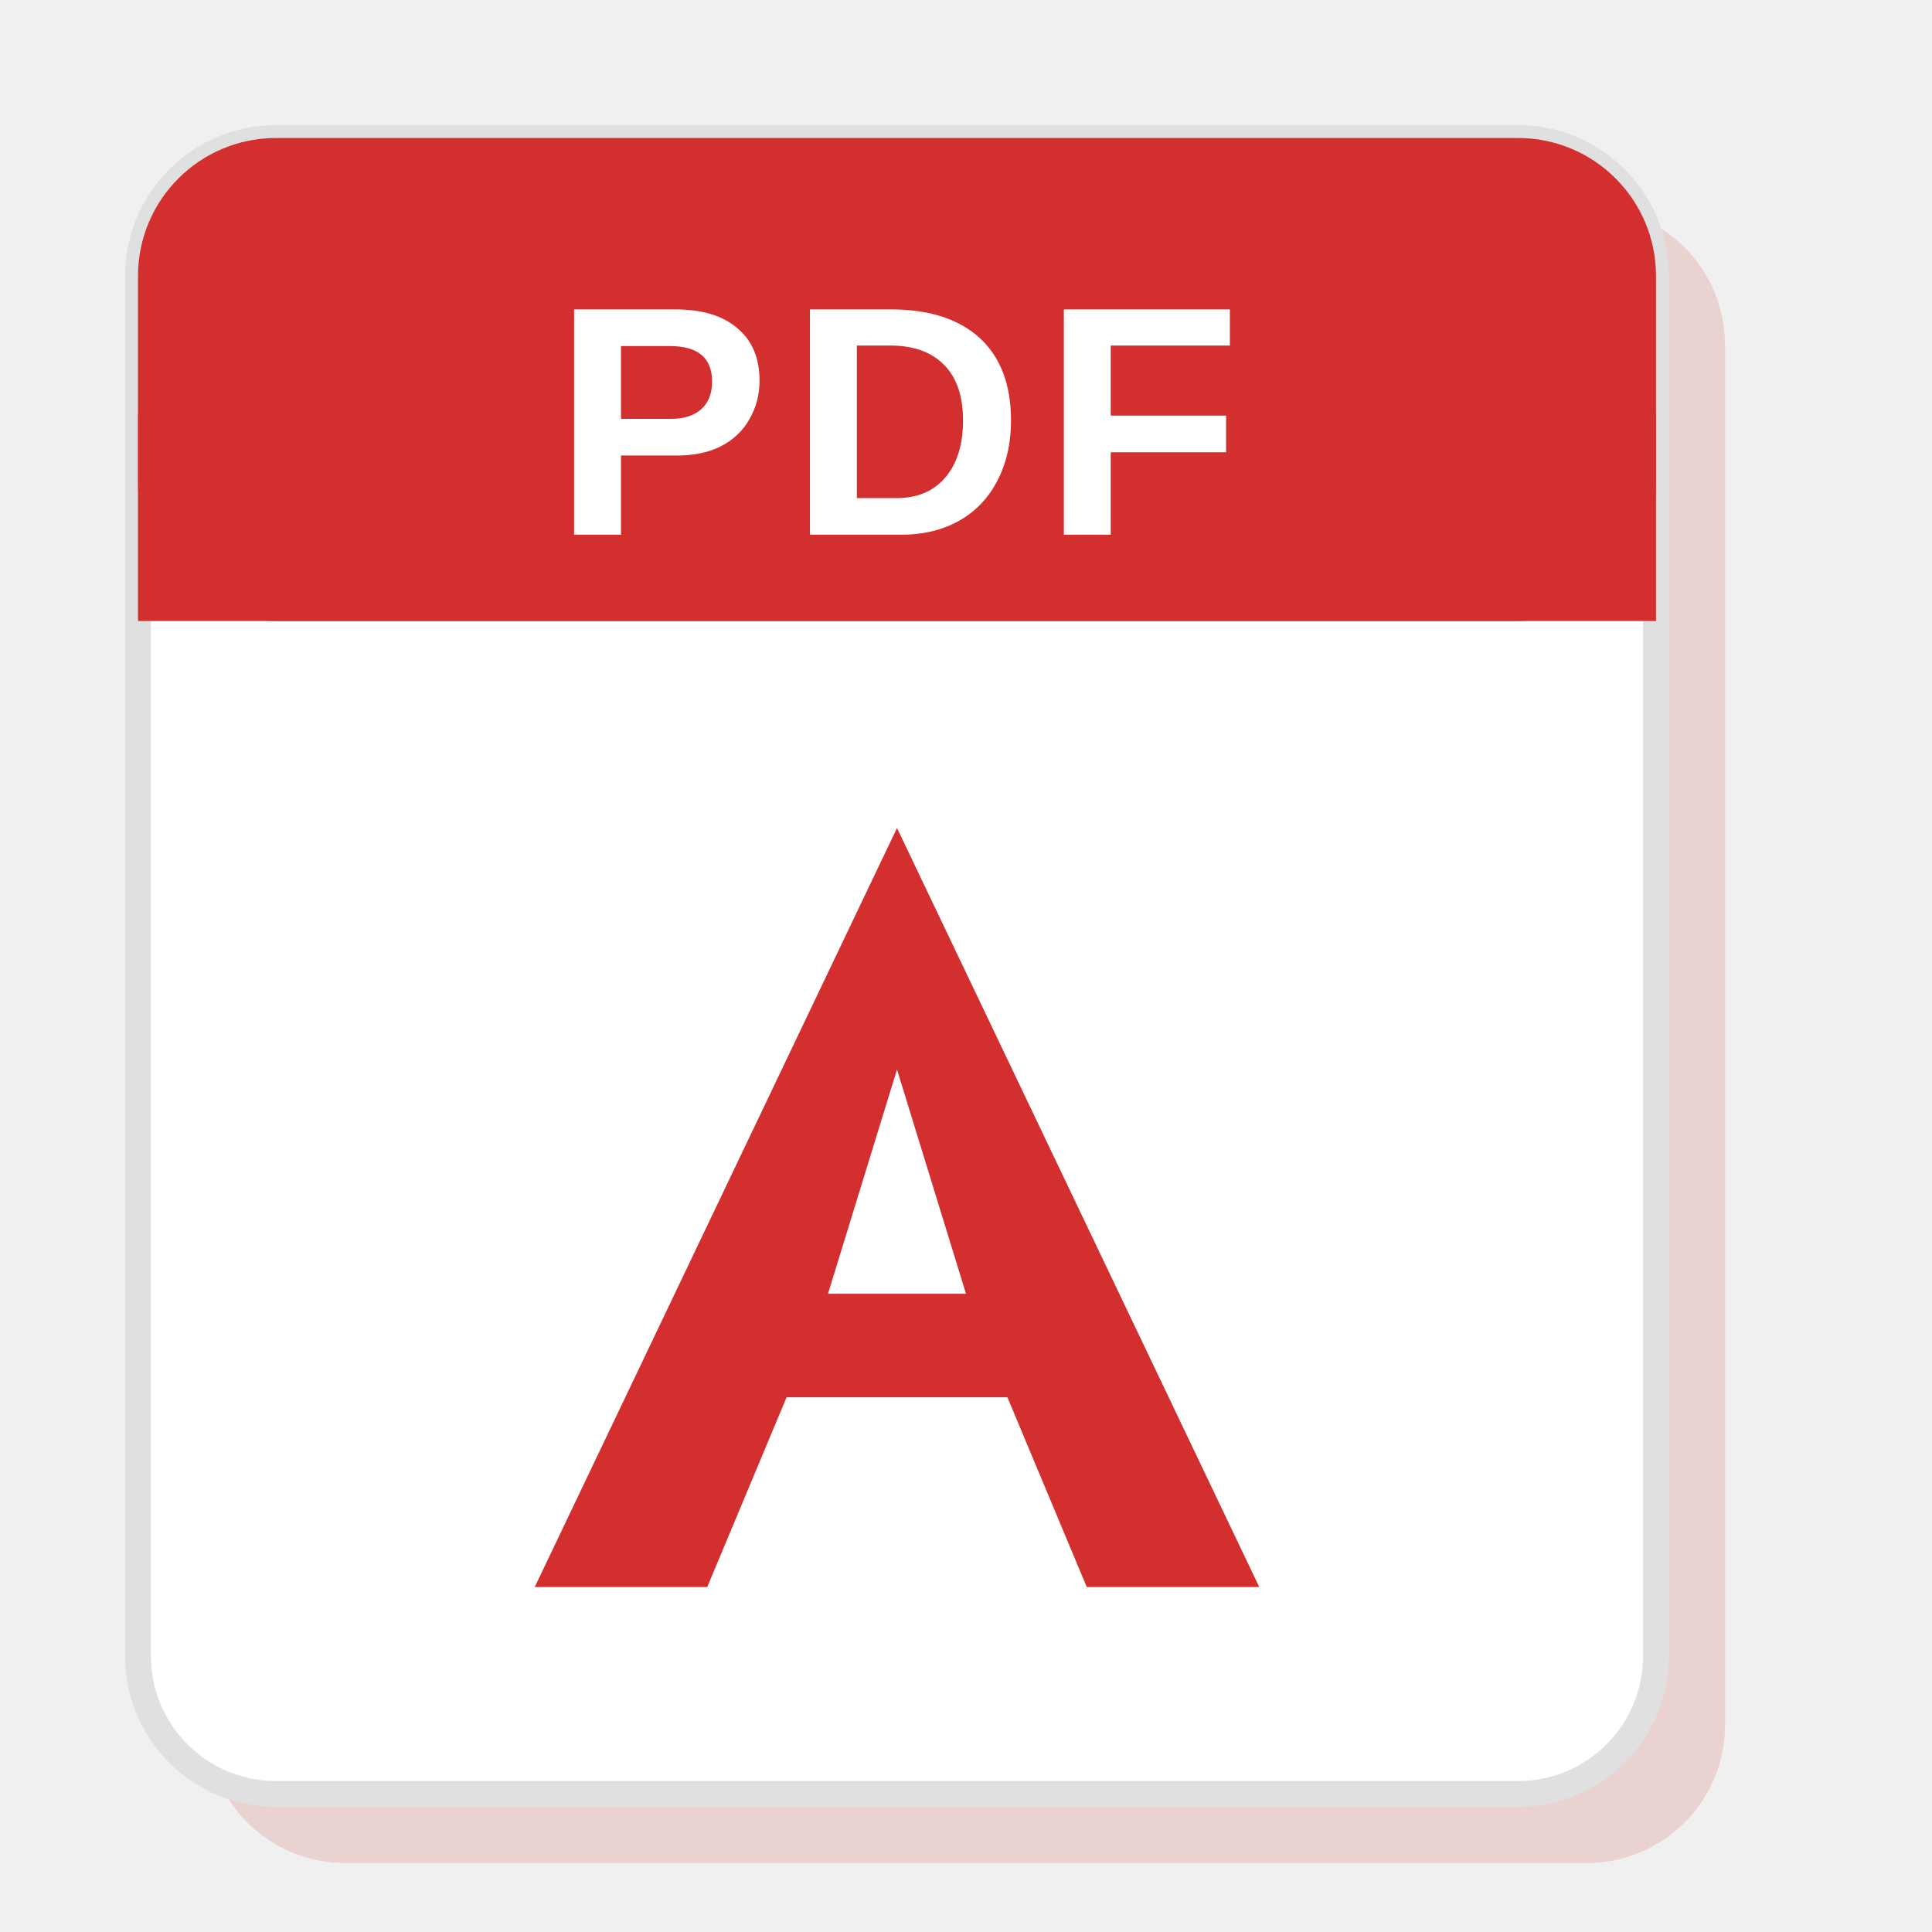
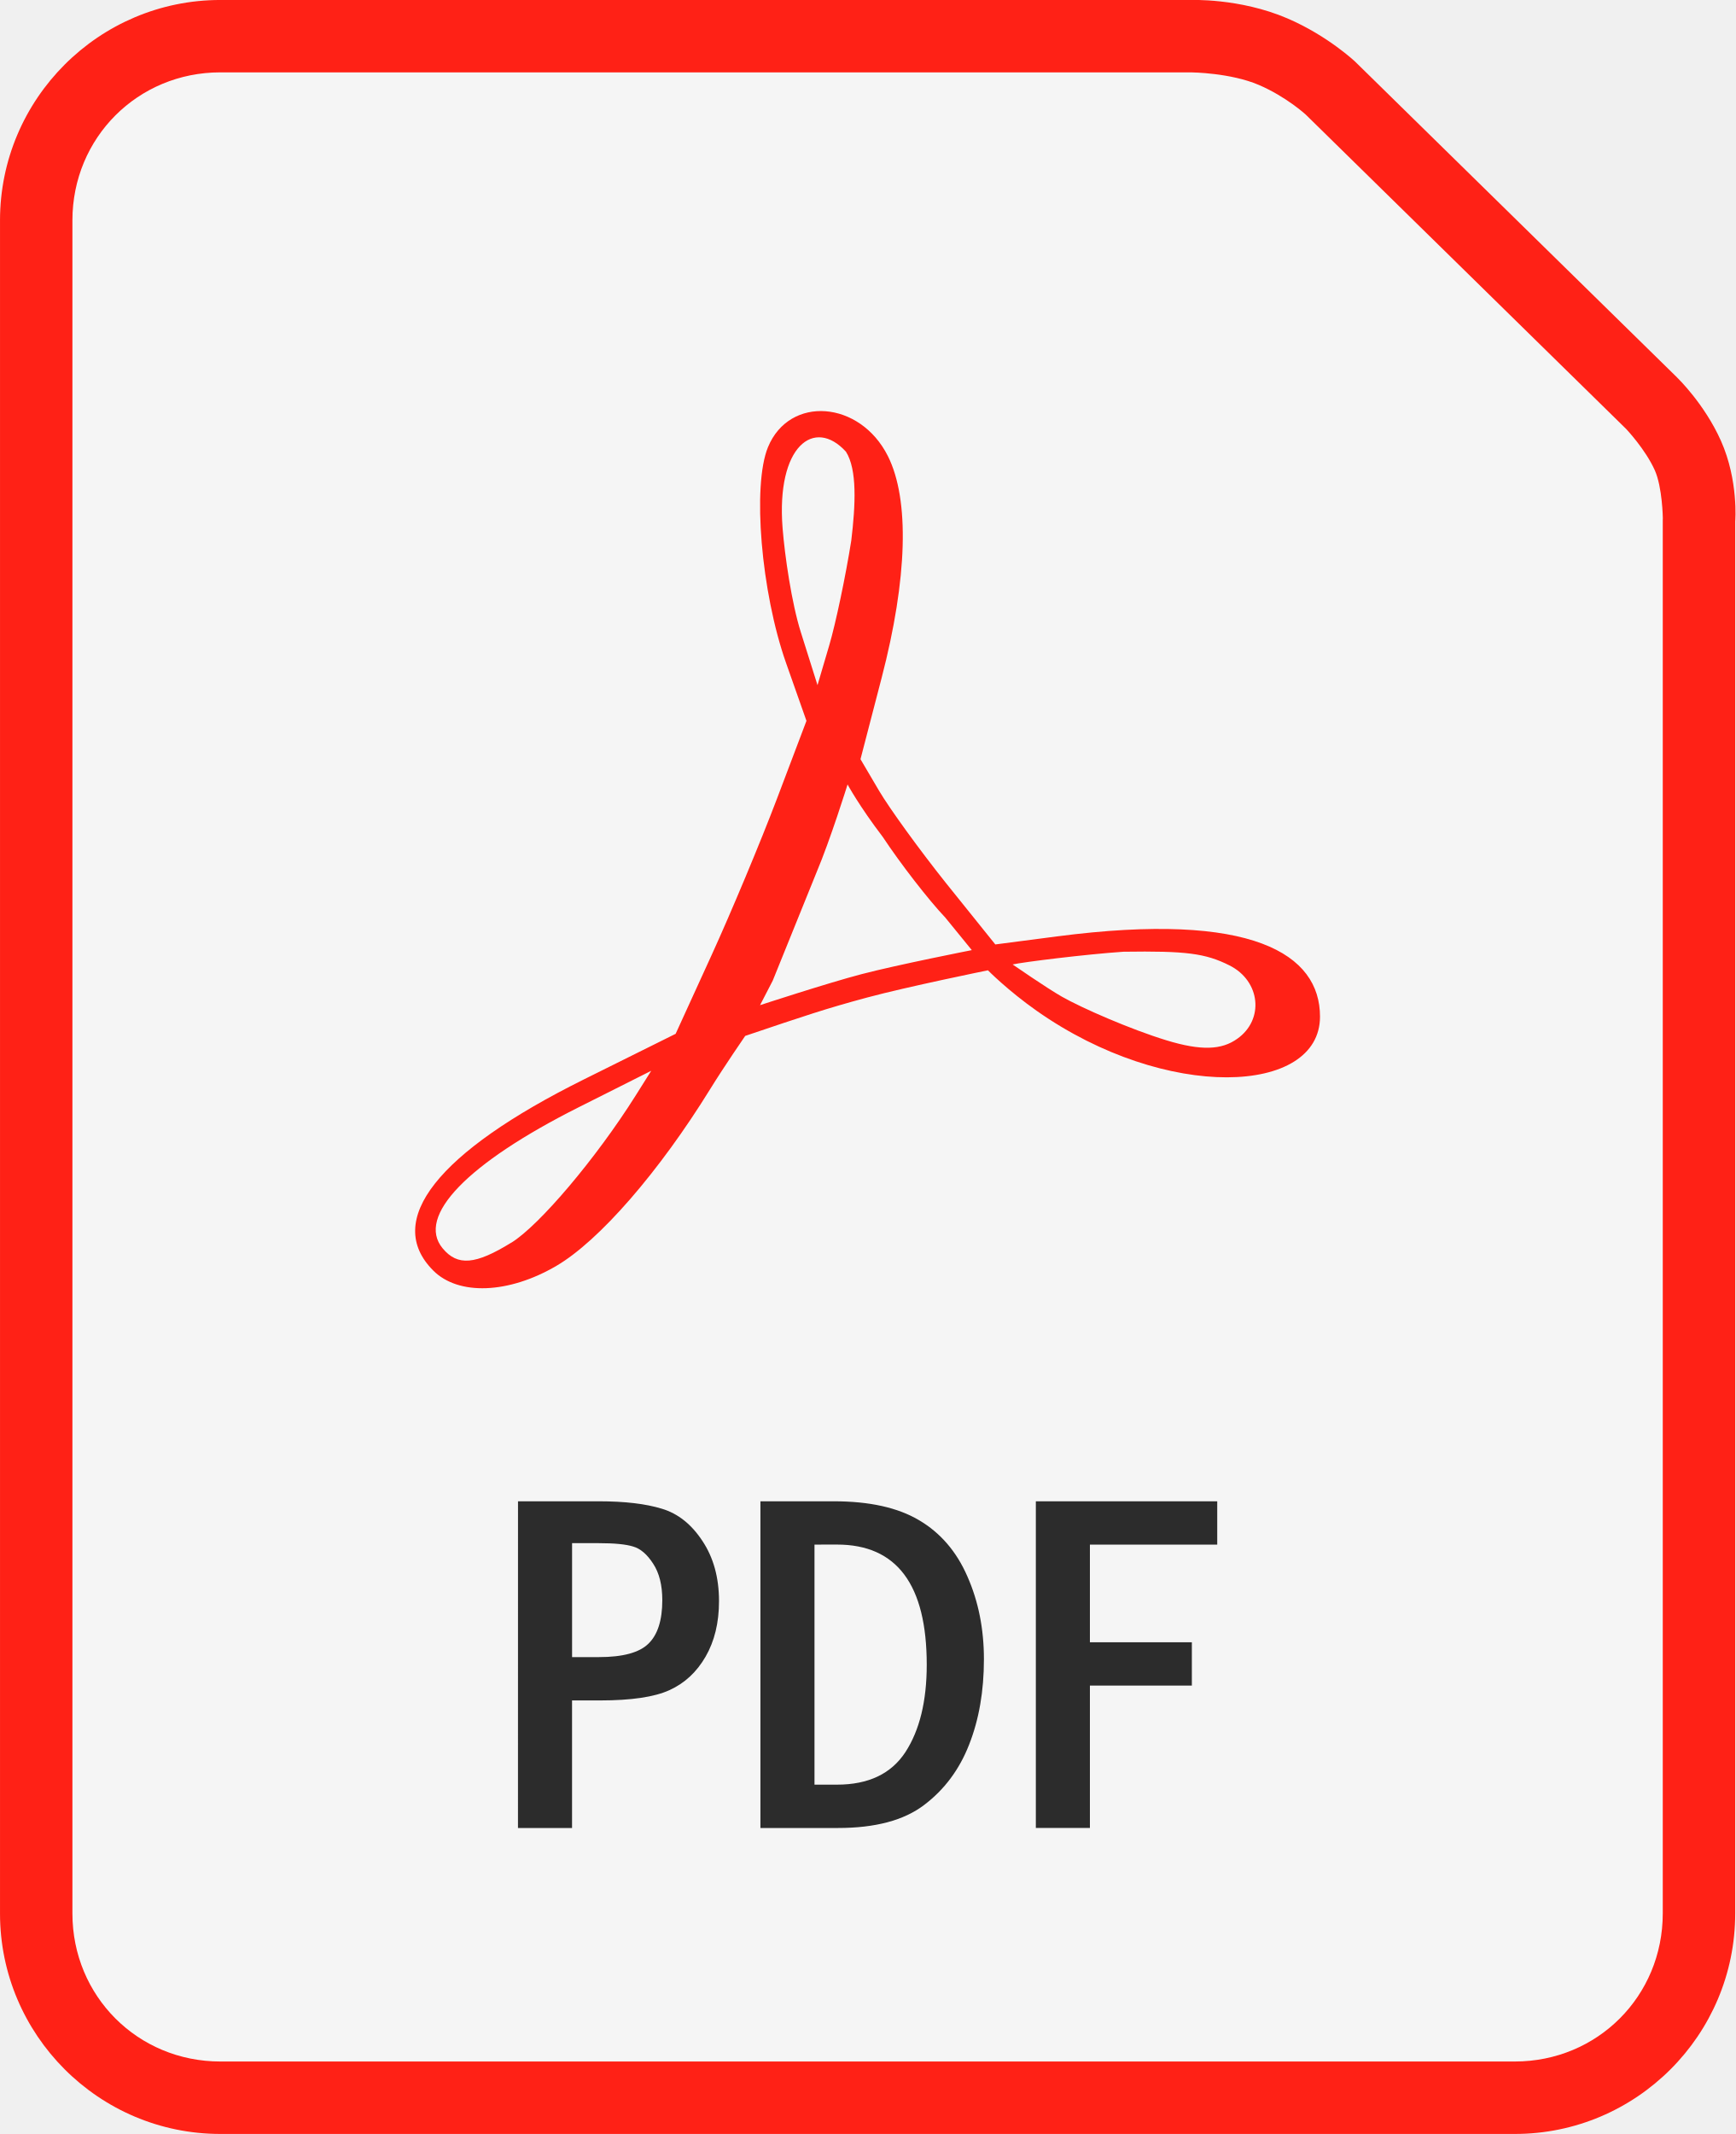
- <svg xmlns="http://www.w3.org/2000/svg" viewBox="0 0 56 56">
-   <rect x="6" y="6" width="44" height="48" rx="4" fill="#c42b1c" opacity="0.15" />
-   <rect x="4" y="4" width="44" height="48" rx="4" fill="#fff" stroke="#e0e0e0" stroke-width="0.75" />
-   <rect x="4" y="4" width="44" height="14" rx="4" fill="#d32f2f" />
-   <rect x="4" y="12" width="44" height="6" fill="#d32f2f" />
-   <text x="26" y="15.5" text-anchor="middle" font-family="Helvetica Neue,Arial,sans-serif" font-weight="700" font-size="9.5" fill="#fff" letter-spacing="0.5">PDF</text>
-   <path d="M26 24 L36.5 46 H31.5 L29.2 40.5 H22.8 L20.5 46 H15.5 L26 24Z M24 37.5 H28 L26 31 Z" fill="#d32f2f" />
+ <svg xmlns="http://www.w3.org/2000/svg" width="75.32mm" height="92.604mm" viewBox="0 0 75.32 92.604">
+   <g transform="translate(53.54806 -183.9753) scale(1.4843)">
+     <path fill="#ff2116" d="M-29.633 123.947c-3.552 0-6.443 2.893-6.443 6.445v49.498c0 3.552 2.891 6.445 6.443 6.445H8.217c3.552 0 6.443-2.893 6.443-6.445v-40.701s.101-1.192-.416-2.352c-.485-1.087-1.275-1.844-1.275-1.844a1.058 1.058 0 0 0-.006-.008l-9.391-9.211a1.058 1.058 0 0 0-.016-.016s-.802-.763-1.99-1.273c-1.399-.601-2.842-.537-2.842-.537l.021-.002z" color="#000" font-family="sans-serif" overflow="visible" paint-order="markers fill stroke" style="line-height:normal;font-variant-ligatures:normal;font-variant-position:normal;font-variant-caps:normal;font-variant-numeric:normal;font-variant-alternates:normal;font-feature-settings:normal;text-indent:0;text-align:start;text-decoration-line:none;text-decoration-style:solid;text-decoration-color:#000000;text-transform:none;text-orientation:mixed;white-space:normal;shape-padding:0;isolation:auto;mix-blend-mode:normal;solid-color:#000000;solid-opacity:1" />
+     <path fill="#f5f5f5" d="M-29.633 126.064h28.379a1.058 1.058 0 0 0 .021 0s1.135.011 1.965.367c.799.343 1.365.862 1.369.865 0.0 0.0.004.004.004.004l9.367 9.189s.564.596.838 1.209c.221.495.234 1.4.234 1.4a1.058 1.058 0 0 0-.002.045v40.746c0 2.416-1.91 4.328-4.326 4.328H-29.633c-2.416 0-4.326-1.912-4.326-4.328v-49.498c0-2.416 1.91-4.328 4.326-4.328z" color="#000" font-family="sans-serif" overflow="visible" paint-order="markers fill stroke" style="line-height:normal;font-variant-ligatures:normal;font-variant-position:normal;font-variant-caps:normal;font-variant-numeric:normal;font-variant-alternates:normal;font-feature-settings:normal;text-indent:0;text-align:start;text-decoration-line:none;text-decoration-style:solid;text-decoration-color:#000000;text-transform:none;text-orientation:mixed;white-space:normal;shape-padding:0;isolation:auto;mix-blend-mode:normal;solid-color:#000000;solid-opacity:1" />
+     <path fill="#ff2116" d="M-23.408 161.093c-1.457-1.457.119-3.458 4.396-5.584l2.691-1.337 1.048-2.294c.577-1.262 1.437-3.32 1.913-4.575l.864-2.281-.595-1.688c-.732-2.075-.993-5.194-.529-6.316.629-1.519 2.69-1.363 3.506.265.637 1.272.572 3.575-.183 6.479l-.619 2.381.545.926c.3.509 1.176 1.719 1.948 2.687l1.449 1.803 1.803-.235c5.729-.748 7.691.523 7.691 2.345 0 2.299-4.498 2.489-8.276-.164-.85-.597-1.434-1.19-1.434-1.19s-2.367.482-3.532.796c-1.203.324-1.803.527-3.565 1.122 0 0-.618.898-1.021 1.55-1.499 2.428-3.248 4.44-4.498 5.172-1.399.82-2.866.876-3.604.137zm2.286-.817c.819-.506 2.476-2.466 3.623-4.286l.464-.737-2.115 1.063c-3.267 1.642-4.761 3.19-3.984 4.127.437.526.959.482 2.011-.168zm21.218-5.956c.801-.561.685-1.691-.221-2.147-.705-.355-1.273-.428-3.103-.401-1.125.077-2.934.303-3.24.372 0 0 .994.687 1.435.939.587.335 2.015.958 3.057 1.277 1.028.315 1.622.281 2.073-.041zm-8.532-3.546c-.485-.51-1.309-1.573-1.832-2.363-.684-.896-1.026-1.529-1.026-1.529s-.5 1.607-.909 2.574l-1.279 3.161-.371.717s1.971-.646 2.974-.908c1.062-.277 3.218-.701 3.218-.701zm-2.749-11.026c.124-1.038.176-2.073-.157-2.596-.925-1.011-2.041-.168-1.852 2.235.064.808.264 2.19.533 3.042l.488 1.549.344-1.166c.189-.642.479-2.02.644-3.064z" />
+     <path fill="#2c2c2c" d="M-20.93 167.839h2.365q1.134 0 1.84.217.707.21 1.189.945.483.728.483 1.756 0 .945-.392 1.623-.392.679-1.057.98-.658.301-2.029.301h-.819v3.729h-1.581zm1.581 1.224v3.331h.784q1.05 0 1.448-.392.406-.392.406-1.273 0-.658-.266-1.064-.266-.413-.588-.504-.315-.098-1.001-.098zm5.507-1.224h2.148q1.56 0 2.491.553.938.553 1.413 1.644.483 1.092.483 2.421 0 1.399-.434 2.498-.427 1.092-1.315 1.763-.882.672-2.519.672h-2.267zm1.581 1.266v7.018h.658q1.378 0 2.001-.952.623-.959.623-2.554 0-3.513-2.624-3.513zm6.472-1.266h5.304v1.266H-4.208v2.855h2.981v1.266h-2.981v4.163h-1.581z" font-family="Franklin Gothic Medium Cond" letter-spacing="0" style="line-height:125%;-inkscape-font-specification:'Franklin Gothic Medium Cond'" word-spacing="4.26" />
+   </g>
</svg>
